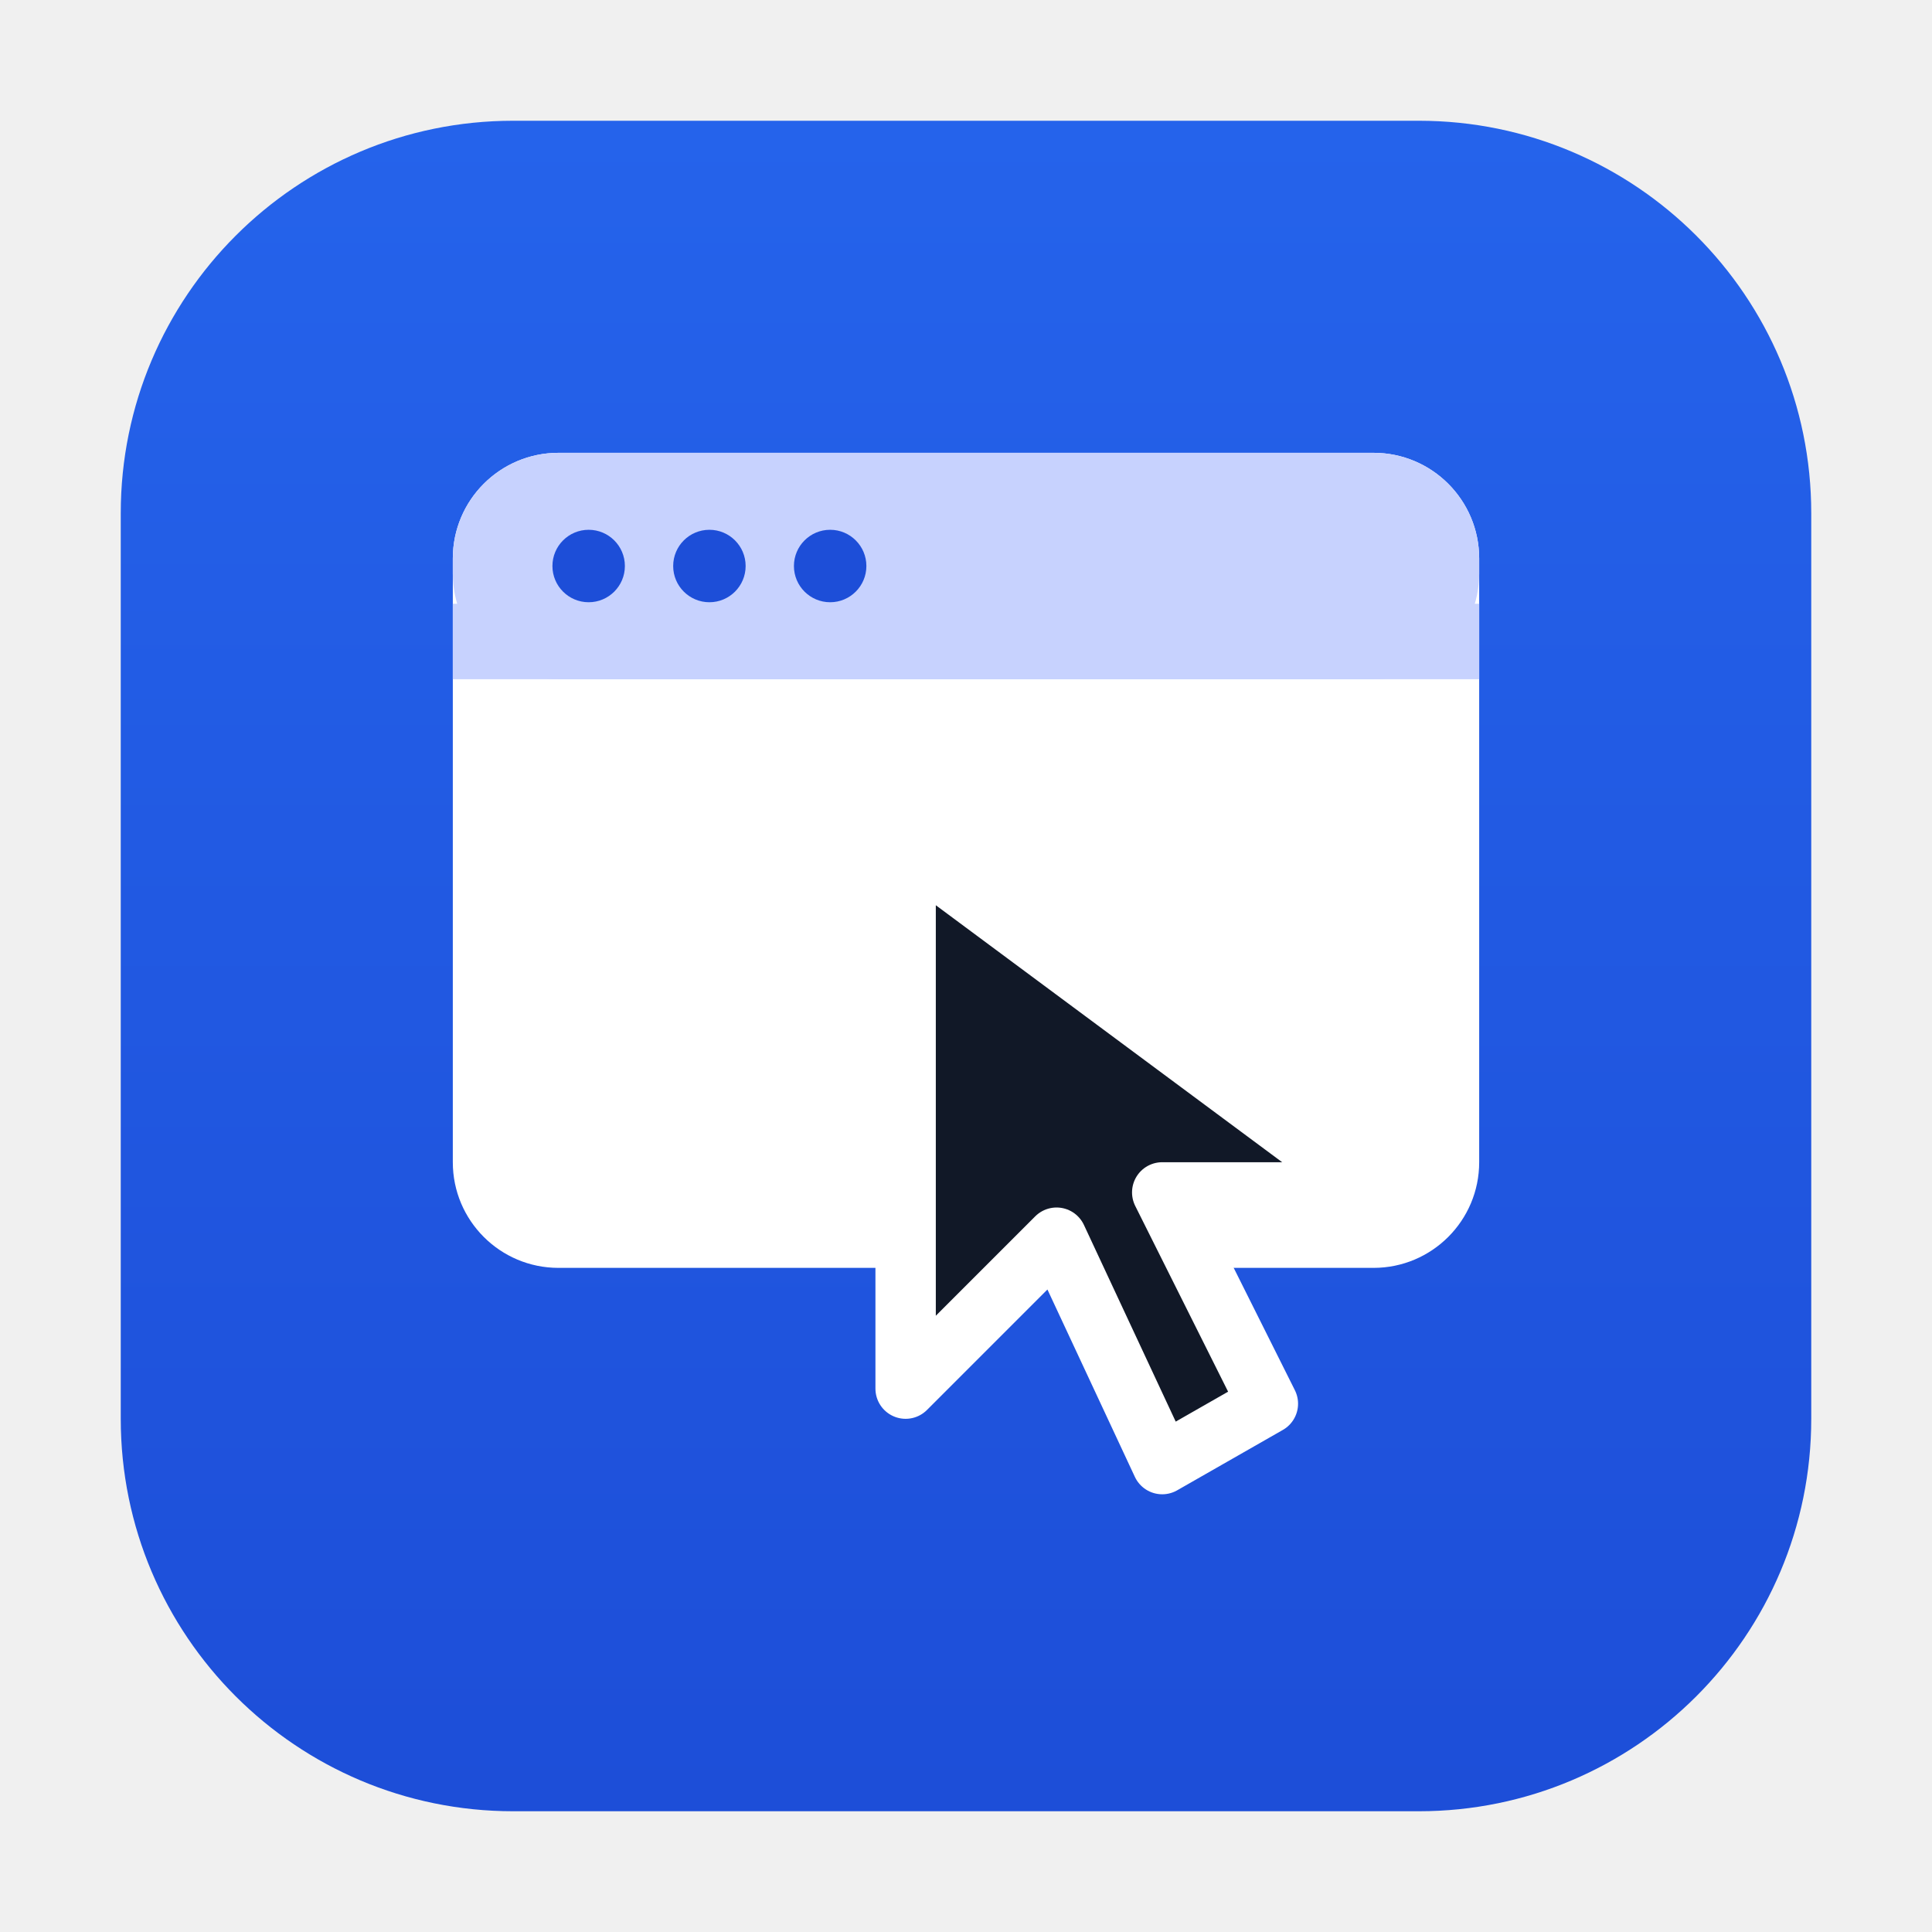
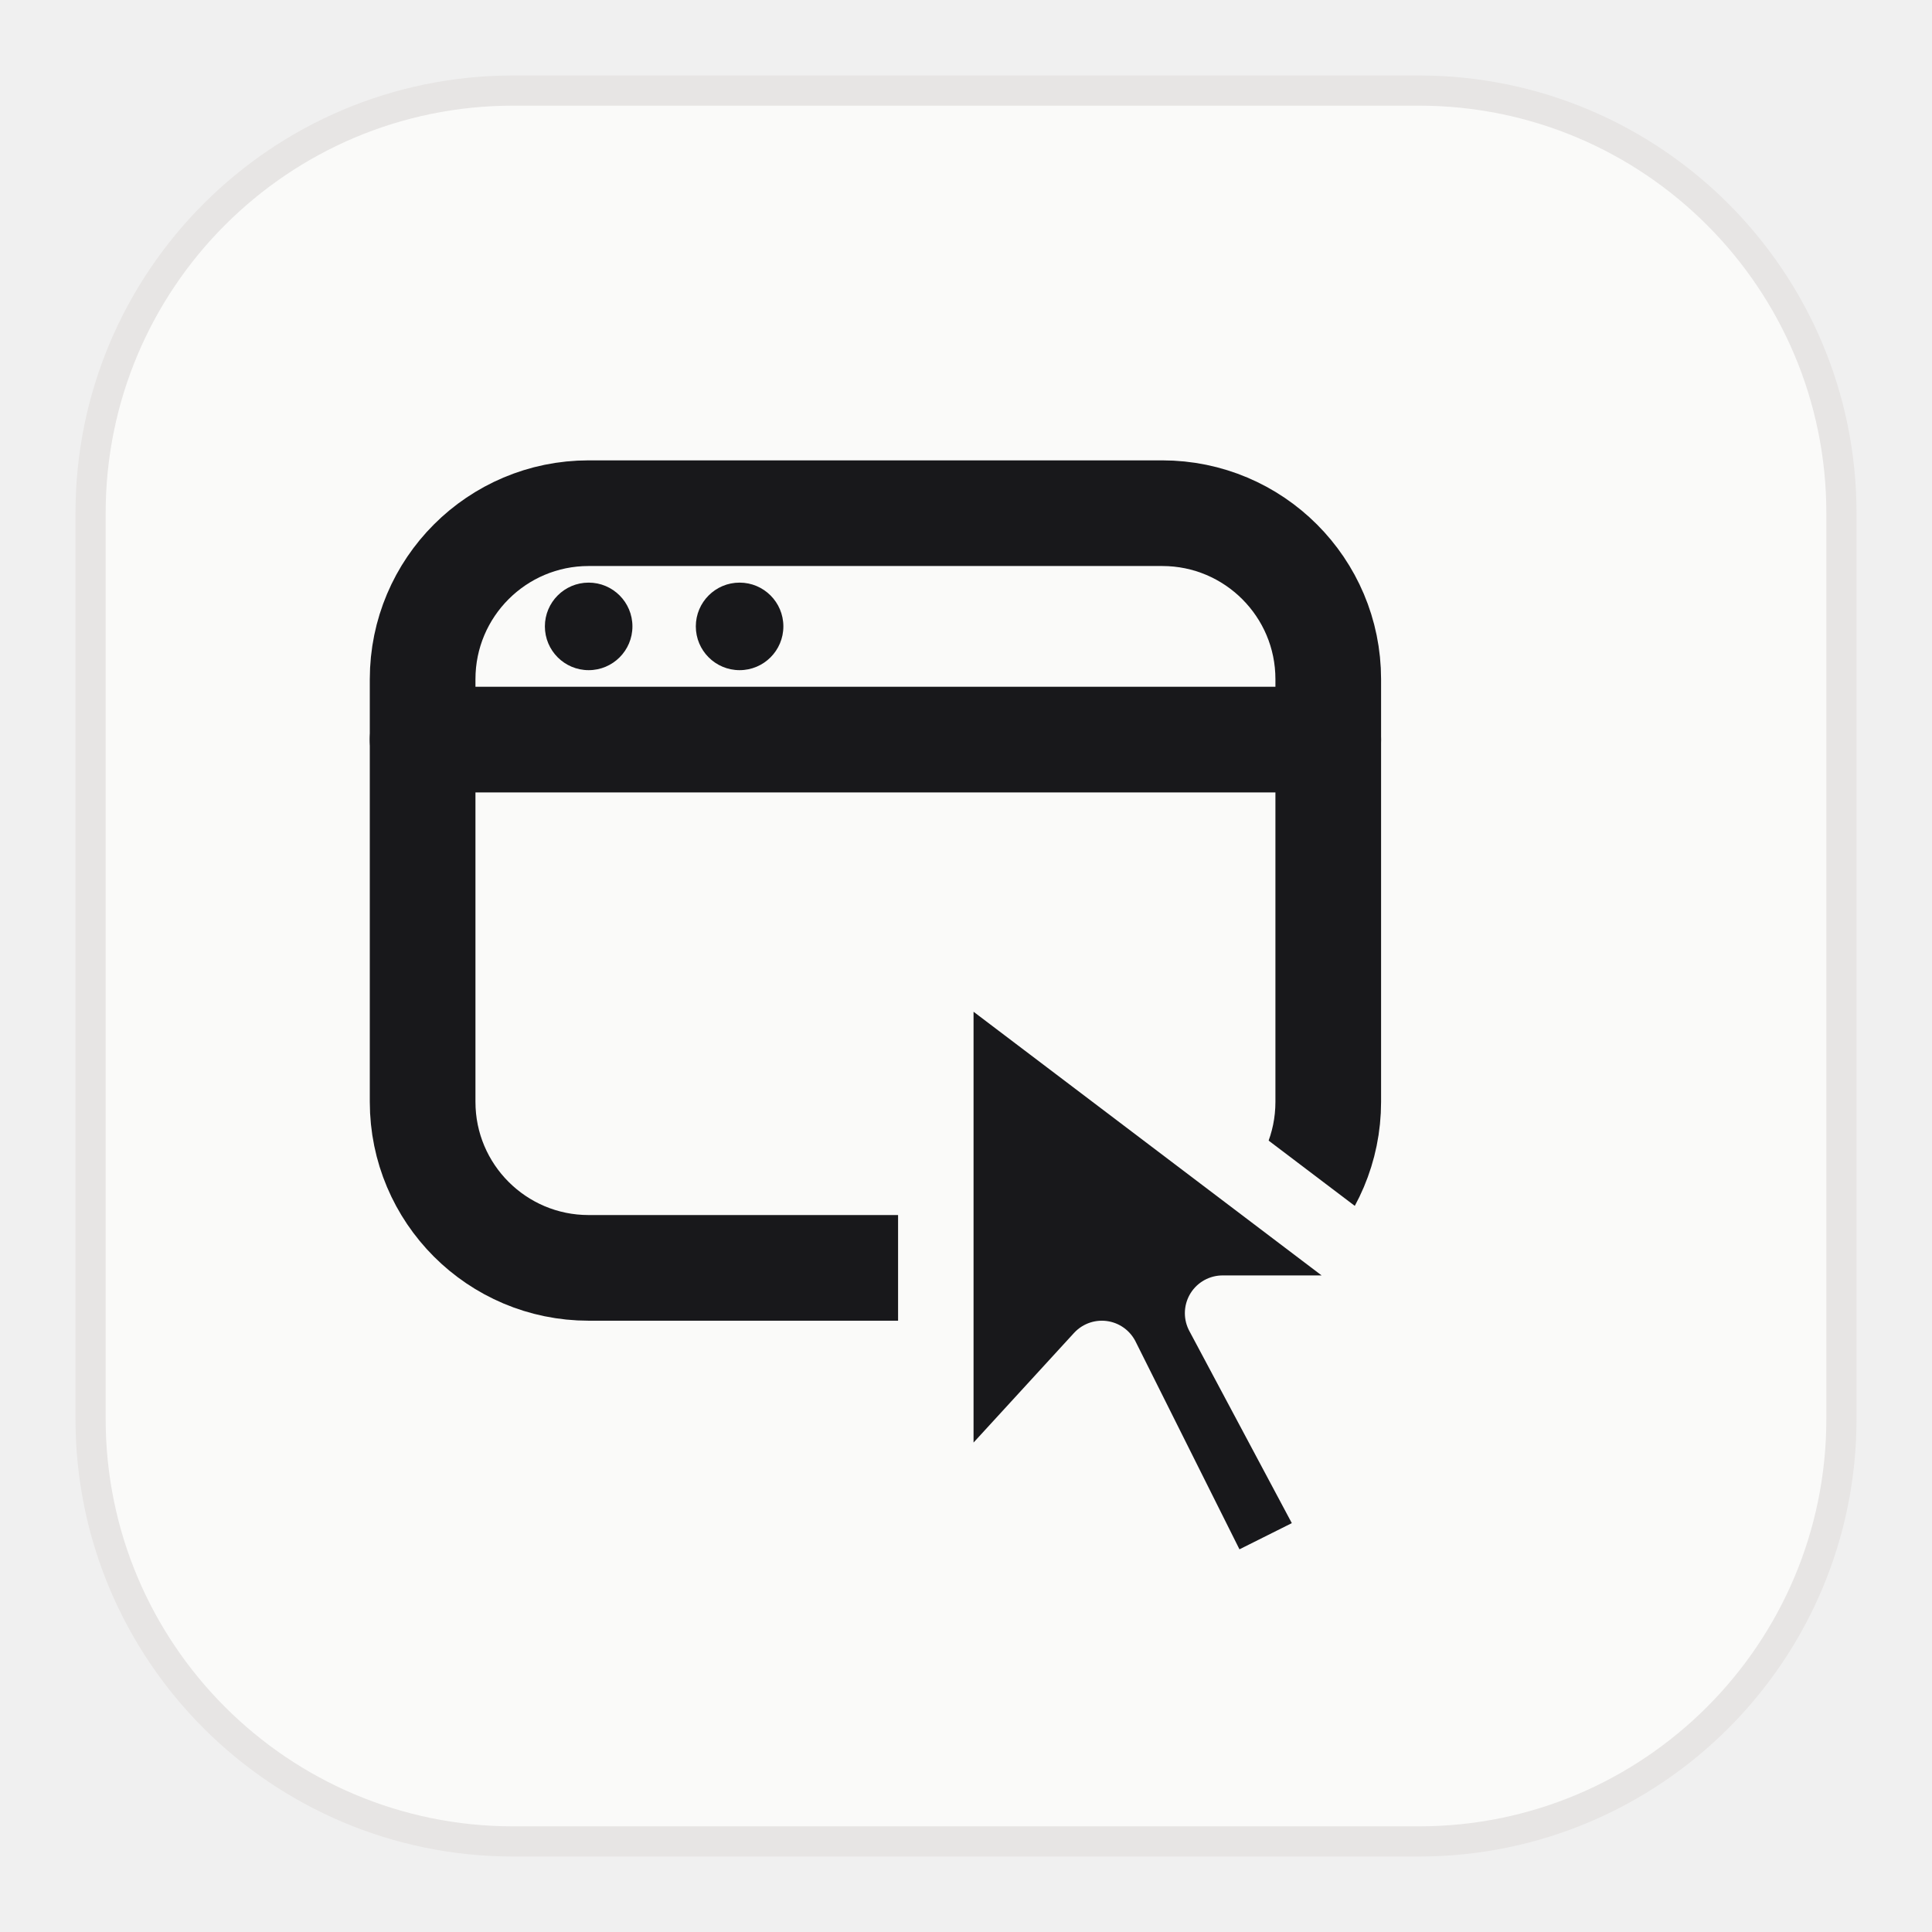
<svg xmlns="http://www.w3.org/2000/svg" width="512" height="512" viewBox="0 0 128 128">
-   <defs>
-     <linearGradient id="bg" x1="0" y1="0" x2="0" y2="1">
-       <stop offset="0" stop-color="#2563eb" />
-       <stop offset="1" stop-color="#1d4ed8" />
-     </linearGradient>
-   </defs>
-   <rect x="8" y="8" width="112" height="112" rx="26" fill="url(#bg)" />
-   <rect x="30" y="30" width="68" height="54" rx="7" fill="#ffffff" />
-   <rect x="30" y="30" width="68" height="15" rx="7" fill="#c7d2fe" />
-   <rect x="30" y="40" width="68" height="5" fill="#c7d2fe" />
-   <circle cx="39" cy="37.5" r="2.4" fill="#1d4ed8" />
-   <circle cx="47" cy="37.5" r="2.4" fill="#1d4ed8" />
-   <circle cx="55" cy="37.5" r="2.4" fill="#1d4ed8" />
-   <path d="M60 56 L60 92 L70 82 L77 97 L84 93 L77 79 L91 79 Z" fill="#111827" stroke="#ffffff" stroke-width="4" stroke-linejoin="round" />
+   <rect x="6" y="6" width="116" height="116" rx="28" fill="#fafaf9" stroke="#e7e5e4" stroke-width="2" />
+   <g fill="none" stroke="#18181b" stroke-width="7" stroke-linecap="round" stroke-linejoin="round">
+     <rect x="28" y="34" width="60" height="50" rx="11" />
+     <path d="M28 49 L88 49" />
+   </g>
+   <circle cx="39" cy="41.5" r="2.9" fill="#18181b" />
+   <circle cx="49" cy="41.5" r="2.9" fill="#18181b" />
+   <path d="M62 62 L62 102 L73 90 L81 106 L89 102 L81 87 L95 87 Z" fill="#18181b" stroke="#fafaf9" stroke-width="5" stroke-linejoin="round" />
</svg>
